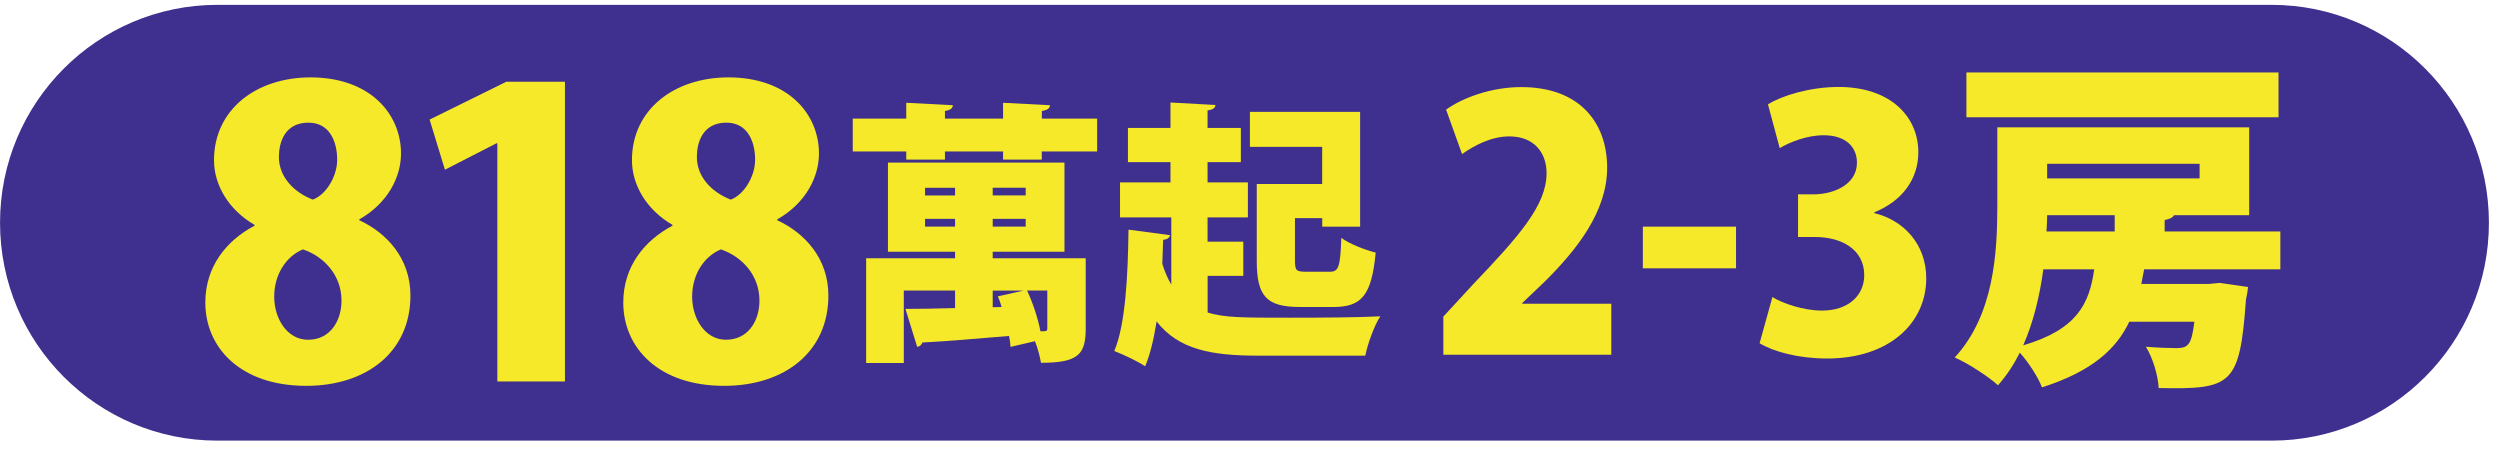
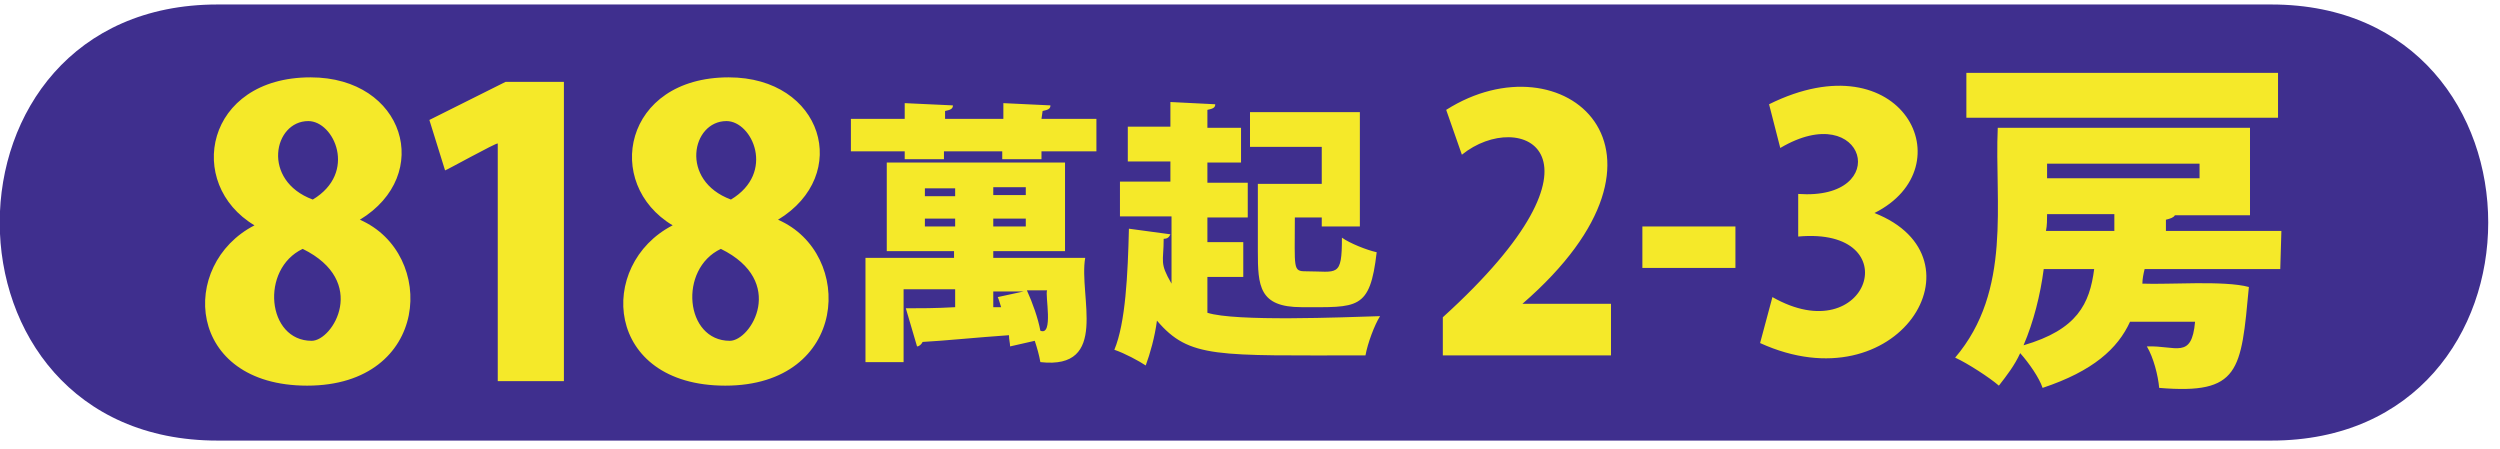
- <svg xmlns="http://www.w3.org/2000/svg" width="223" height="40" viewBox="0 0 223 40" fill="none">
-   <path d="M202.617 0.432H19.397C8.686 0.432 0.003 9.134 0.003 19.868C0.003 30.602 8.686 39.304 19.397 39.304H202.617C213.328 39.304 222.011 30.602 222.011 19.868C222.011 9.134 213.328 0.432 202.617 0.432Z" fill="#3F2F8E" />
-   <path d="M22.704 20.059C20.35 18.688 19.089 16.469 19.089 14.29C19.089 9.751 22.878 6.903 27.693 6.903C33.029 6.903 35.77 10.178 35.77 13.694C35.77 15.733 34.649 18.093 32.048 19.57V19.643C34.47 20.767 36.611 23.019 36.611 26.362C36.611 31.355 32.749 34.417 27.306 34.417C21.443 34.417 18.315 31.002 18.315 26.991C18.315 23.789 20.176 21.469 22.704 20.132V20.059ZM30.462 26.817C30.462 24.53 28.881 22.873 27.02 22.244C25.439 22.913 24.459 24.564 24.459 26.468C24.459 28.373 25.58 30.305 27.48 30.305C29.481 30.305 30.462 28.581 30.462 26.822V26.817ZM24.879 14.009C24.879 15.7 26.107 17.104 27.9 17.806C29.061 17.385 30.075 15.767 30.075 14.25C30.075 12.633 29.408 10.942 27.513 10.942C25.372 10.942 24.879 12.734 24.879 14.003V14.009Z" fill="#F5E929" />
-   <path d="M44.363 34.029V12.779H44.29L39.688 15.138L38.32 10.666L45.164 7.29H50.394V34.029H44.357H44.363Z" fill="#F5E929" />
-   <path d="M59.985 20.059C57.631 18.688 56.37 16.469 56.37 14.29C56.37 9.751 60.159 6.903 64.974 6.903C70.31 6.903 73.051 10.178 73.051 13.694C73.051 15.733 71.93 18.093 69.329 19.57V19.643C71.75 20.767 73.892 23.019 73.892 26.362C73.892 31.355 70.029 34.417 64.587 34.417C58.724 34.417 55.596 31.002 55.596 26.991C55.596 23.789 57.457 21.469 59.985 20.132V20.059ZM67.743 26.817C67.743 24.53 66.162 22.873 64.301 22.244C62.72 22.913 61.739 24.564 61.739 26.468C61.739 28.373 62.86 30.305 64.761 30.305C66.762 30.305 67.743 28.581 67.743 26.822V26.817ZM62.16 14.009C62.16 15.7 63.387 17.104 65.181 17.806C66.341 17.385 67.356 15.767 67.356 14.25C67.356 12.633 66.689 10.942 64.794 10.942C62.653 10.942 62.16 12.734 62.16 14.003V14.009Z" fill="#F5E929" />
-   <path d="M92.927 10.582H97.865V13.509H92.927V14.239H89.474V13.509H84.289V14.239H80.837V13.509H76.066V10.582H80.837V9.167L84.996 9.386C84.973 9.655 84.777 9.824 84.289 9.897V10.582H89.474V9.167L93.661 9.386C93.639 9.655 93.443 9.824 92.933 9.897V10.582H92.927ZM96.845 23.042V29.311C96.845 31.603 96.189 32.361 92.854 32.361C92.759 31.777 92.563 31.069 92.322 30.434L90.13 30.945C90.13 30.653 90.08 30.339 90.007 29.968C87.109 30.21 84.239 30.457 82.272 30.552C82.199 30.794 82.002 30.917 81.812 30.94L80.764 27.553C81.958 27.553 83.488 27.53 85.192 27.48V25.918H80.618V32.378H77.26V23.036H85.192V22.452H79.205V14.503H94.951V22.452H88.549V23.036H96.845V23.042ZM82.513 16.75V17.436H85.192V16.75H82.513ZM82.513 20.211H85.192V19.525H82.513V20.211ZM91.492 17.43V16.745H88.549V17.43H91.492ZM91.492 20.211V19.525H88.549V20.211H91.492ZM88.549 27.407L89.351 27.384C89.256 27.07 89.132 26.727 89.009 26.435L91.273 25.924H88.549V27.412V27.407ZM91.615 25.918C92.154 27.064 92.591 28.429 92.809 29.552C93.342 29.552 93.42 29.552 93.42 29.26V25.918H91.621H91.615Z" fill="#F5E929" />
-   <path d="M107.719 24.609V27.878C109.25 28.339 110.808 28.339 115.017 28.339C117.719 28.339 121.273 28.317 123.123 28.215C122.59 29.019 122.002 30.653 121.783 31.726H112.293C108.033 31.726 105.141 31.187 103.168 28.676C102.927 30.21 102.607 31.58 102.148 32.676C101.514 32.237 100.203 31.625 99.395 31.311C100.393 28.946 100.612 24.603 100.662 20.486L104.362 20.975C104.311 21.216 104.121 21.362 103.751 21.39L103.678 23.536C103.897 24.244 104.166 24.851 104.479 25.39V19.39H99.906V16.267H104.407V14.464H100.612V11.414H104.407V9.144L108.42 9.363C108.398 9.633 108.201 9.779 107.714 9.852V11.414H110.685V14.464H107.714V16.267H111.312V19.39H107.714V21.559H110.903V24.609H107.714H107.719ZM117.938 16.413V13.099H111.492V9.976H121.323V20.216H117.943V19.458H115.511V23.238C115.511 24.143 115.634 24.238 116.486 24.238H118.627C119.406 24.238 119.552 23.823 119.647 21.216C120.354 21.755 121.811 22.311 122.713 22.531C122.349 26.334 121.475 27.384 118.941 27.384H115.97C113 27.384 112.103 26.457 112.103 23.289V16.413H117.943H117.938Z" fill="#F5E929" />
-   <path d="M143.733 31.642H128.745V28.238L131.463 25.294C135.51 21.053 137.954 18.295 137.954 15.447C137.954 13.649 136.872 12.166 134.619 12.166C133.044 12.166 131.497 12.97 130.415 13.745L128.991 9.779C130.443 8.729 133.01 7.768 135.695 7.768C140.981 7.768 143.358 11.02 143.358 14.953C143.358 18.885 140.639 22.295 137.764 25.143L135.785 27.03V27.092H143.728V31.642H143.733Z" fill="#F5E929" />
-   <path d="M146.542 20.216H154.854V23.935H146.542V20.216Z" fill="#F5E929" />
-   <path d="M167.186 19.008C169.753 19.626 171.821 21.733 171.821 24.828C171.821 28.794 168.548 31.979 162.982 31.979C160.415 31.979 158.161 31.361 156.956 30.614L158.1 26.497C158.996 27.053 160.852 27.704 162.516 27.704C164.927 27.704 166.289 26.311 166.289 24.547C166.289 22.194 164.187 21.143 161.934 21.143H160.386V17.334H161.777C163.509 17.334 165.639 16.497 165.639 14.514C165.639 13.088 164.618 12.065 162.673 12.065C161.16 12.065 159.647 12.683 158.75 13.211L157.702 9.307C158.94 8.532 161.44 7.757 164.008 7.757C168.643 7.757 171.115 10.419 171.115 13.576C171.115 15.992 169.663 17.941 167.191 18.935V18.997L167.186 19.008Z" fill="#F5E929" />
-   <path d="M203.401 24.025H191.255C191.165 24.457 191.098 24.89 191.008 25.328H197.034L197.992 25.233L200.526 25.603C200.492 25.946 200.43 26.345 200.341 26.715C199.786 34.395 199.074 34.737 192.555 34.614C192.493 33.468 192.028 31.917 191.412 30.929C192.555 31.024 193.637 31.052 194.164 31.052C195.246 31.052 195.492 30.648 195.739 28.698H189.932C188.788 31.114 186.625 33.125 182.146 34.552C181.804 33.653 180.969 32.355 180.167 31.457C179.641 32.507 178.99 33.501 178.222 34.367C177.421 33.625 175.47 32.355 174.36 31.889C177.886 28.081 178.161 22.446 178.161 18.357V11.357H200.627V19.194H193.923C193.799 19.413 193.553 19.537 193.088 19.626V20.649H203.407V24.025H203.401ZM203.244 6.465V10.459H175.403V6.465H203.244ZM182.264 24.025C181.956 26.317 181.401 28.698 180.47 30.805C185.291 29.378 186.372 27.086 186.804 24.025H182.264ZM188.631 20.649V19.194H182.606C182.606 19.66 182.578 20.154 182.544 20.649H188.631ZM196.204 14.61H182.606V15.913H196.204V14.61Z" fill="#F5E929" />
+ <svg xmlns="http://www.w3.org/2000/svg" viewBox="0 0 223 40" fill="#3F2F8E">
+   <path d="M202.6,0.4H19.4c-25.9,0-25.9,38.9,0,38.9h183.2C228.4,39.3,228.4,0.4,202.6,0.4z" />
+   <path fill="#F5E929" d="M22.7,20.1c-6.2-3.7-4.4-13.2,5-13.2c8.4,0,11,8.7,4.4,12.7c6.9,3,6.3,14.8-4.7,14.8  C16.6,34.4,15.9,23.6,22.7,20.1z M27,22.2c-3.8,1.8-3.2,8.2,0.8,8.2C29.7,30.4,32.9,25.1,27,22.2z M27.9,17.8c4-2.4,1.9-7-0.4-7  C24.4,10.8,23.3,16.1,27.9,17.8z M44.4,34V12.8c-0.1-0.1-4.6,2.4-4.7,2.4l-1.4-4.5l6.8-3.4h5.2V34H44.4L44.4,34z M60,20.1  c-6.2-3.7-4.4-13.2,5-13.2c8.4,0,11,8.7,4.4,12.7c6.9,3,6.3,14.8-4.7,14.8C53.9,34.4,53.2,23.6,60,20.1z M64.3,22.2  c-3.8,1.8-3.2,8.2,0.8,8.2C67,30.4,70.2,25.1,64.3,22.2z M65.2,17.8c4-2.4,1.9-7-0.4-7C61.7,10.8,60.6,16.1,65.2,17.8z M92.9,10.6  h4.9v2.9h-4.9v0.7h-3.5v-0.7h-5.2v0.7h-3.5v-0.7h-4.8v-2.9h4.8V9.2L85,9.4c0,0.3-0.2,0.4-0.7,0.5v0.7h5.2V9.2l4.2,0.2  c0,0.3-0.2,0.4-0.7,0.5L92.9,10.6L92.9,10.6z M96.8,23c-0.6,3.4,2.2,10-4,9.3c-0.1-0.6-0.3-1.3-0.5-1.9l-2.2,0.5  c0-0.3-0.1-0.6-0.1-1c-2.9,0.2-5.8,0.5-7.7,0.6c-0.1,0.2-0.3,0.4-0.5,0.4l-1-3.4c1.2,0,2.7,0,4.4-0.1v-1.6h-4.6v6.5h-3.4V23h7.9  v-0.6h-6v-7.9H95v7.9h-6.4V23L96.8,23L96.8,23z M82.5,16.8v0.7h2.7v-0.7H82.5z M82.5,20.2h2.7v-0.7h-2.7V20.2z M91.5,17.4v-0.7h-2.9  v0.7H91.5z M91.5,20.2v-0.7h-2.9v0.7H91.5z M88.5,27.4l0.8,0c-0.1-0.3-0.2-0.7-0.3-0.9l2.3-0.5h-2.7V27.4L88.5,27.4z M91.6,25.9  c0.5,1.1,1,2.5,1.2,3.6c1.2,0.5,0.4-3.2,0.6-3.6C93.4,25.9,91.6,25.9,91.6,25.9z M107.7,24.6v3.3c2.5,0.8,12.1,0.4,15.4,0.3  c-0.5,0.8-1.1,2.4-1.3,3.5c-13.3,0-15.7,0.3-18.6-3.1c-0.2,1.5-0.6,2.9-1,4c-0.6-0.4-1.9-1.1-2.8-1.4c1-2.4,1.2-6.7,1.3-10.8  l3.7,0.5c-0.1,0.2-0.2,0.4-0.6,0.4c0,2.1-0.4,2.1,0.7,4v-6h-4.6v-3.1h4.5v-1.8h-3.8v-3.1h3.8V9.1l4,0.2c0,0.3-0.2,0.4-0.7,0.5v1.6h3  v3.1h-3v1.8h3.6v3.1h-3.6v2.2h3.2v3.1H107.7L107.7,24.6z M112.1,16.4h5.8h0v-3.3h-6.4V10h9.8v10.2h-3.4v-0.8h-2.4  c0,4.6-0.2,4.8,1,4.8c2.8,0,3.2,0.6,3.2-3c0.7,0.5,2.2,1.1,3.1,1.3c-0.6,5.2-1.7,4.9-6.7,4.9c-3.8,0-3.9-1.9-3.9-5V16.4z   M135.8,27.1h7.9v4.6h0h-15v-3.4c16.1-14.6,6.9-18.7,1.7-14.5l-1.4-4C139.4,3.2,151.6,13.4,135.8,27.1z M146.5,20.2h8.3v3.7h-8.3  V20.2z M167.2,19c10.2,4,2.1,17.2-10.2,11.6l1.1-4.1c8.6,4.9,12.2-6.3,2.3-5.4v-3.8c8.5,0.6,6-8.6-1.6-4.1l-1-3.9  C169.7,3.4,175.4,14.9,167.2,19z M203.4,24h-12.1c-0.1,0.4-0.2,0.9-0.2,1.3c2.3,0.1,7.3-0.3,9.5,0.3c-0.7,7.5-0.8,9.6-8,9  c-0.1-1.1-0.5-2.7-1.1-3.7c2.6-0.1,4,1.2,4.3-2.2h-5.8c-1.1,2.4-3.3,4.4-7.8,5.9c-0.3-0.9-1.2-2.2-2-3.1c-0.5,1.1-1.2,2-1.9,2.9  c-0.8-0.7-2.8-2-3.9-2.5c5.1-6,3.5-13.8,3.8-20.5h22.5v7.8h-6.7c-0.1,0.2-0.4,0.3-0.8,0.4v1h10.3L203.4,24L203.4,24z M203.2,6.5v4  h-27.8v-4H203.2z M182.3,24c-0.3,2.3-0.9,4.7-1.8,6.8c4.8-1.4,5.9-3.7,6.3-6.8H182.3z M188.6,20.6v-1.5h-6c0,0.5,0,1-0.1,1.5H188.6z   M196.2,14.6h-13.6v1.3h13.6V14.6z" />
</svg>
